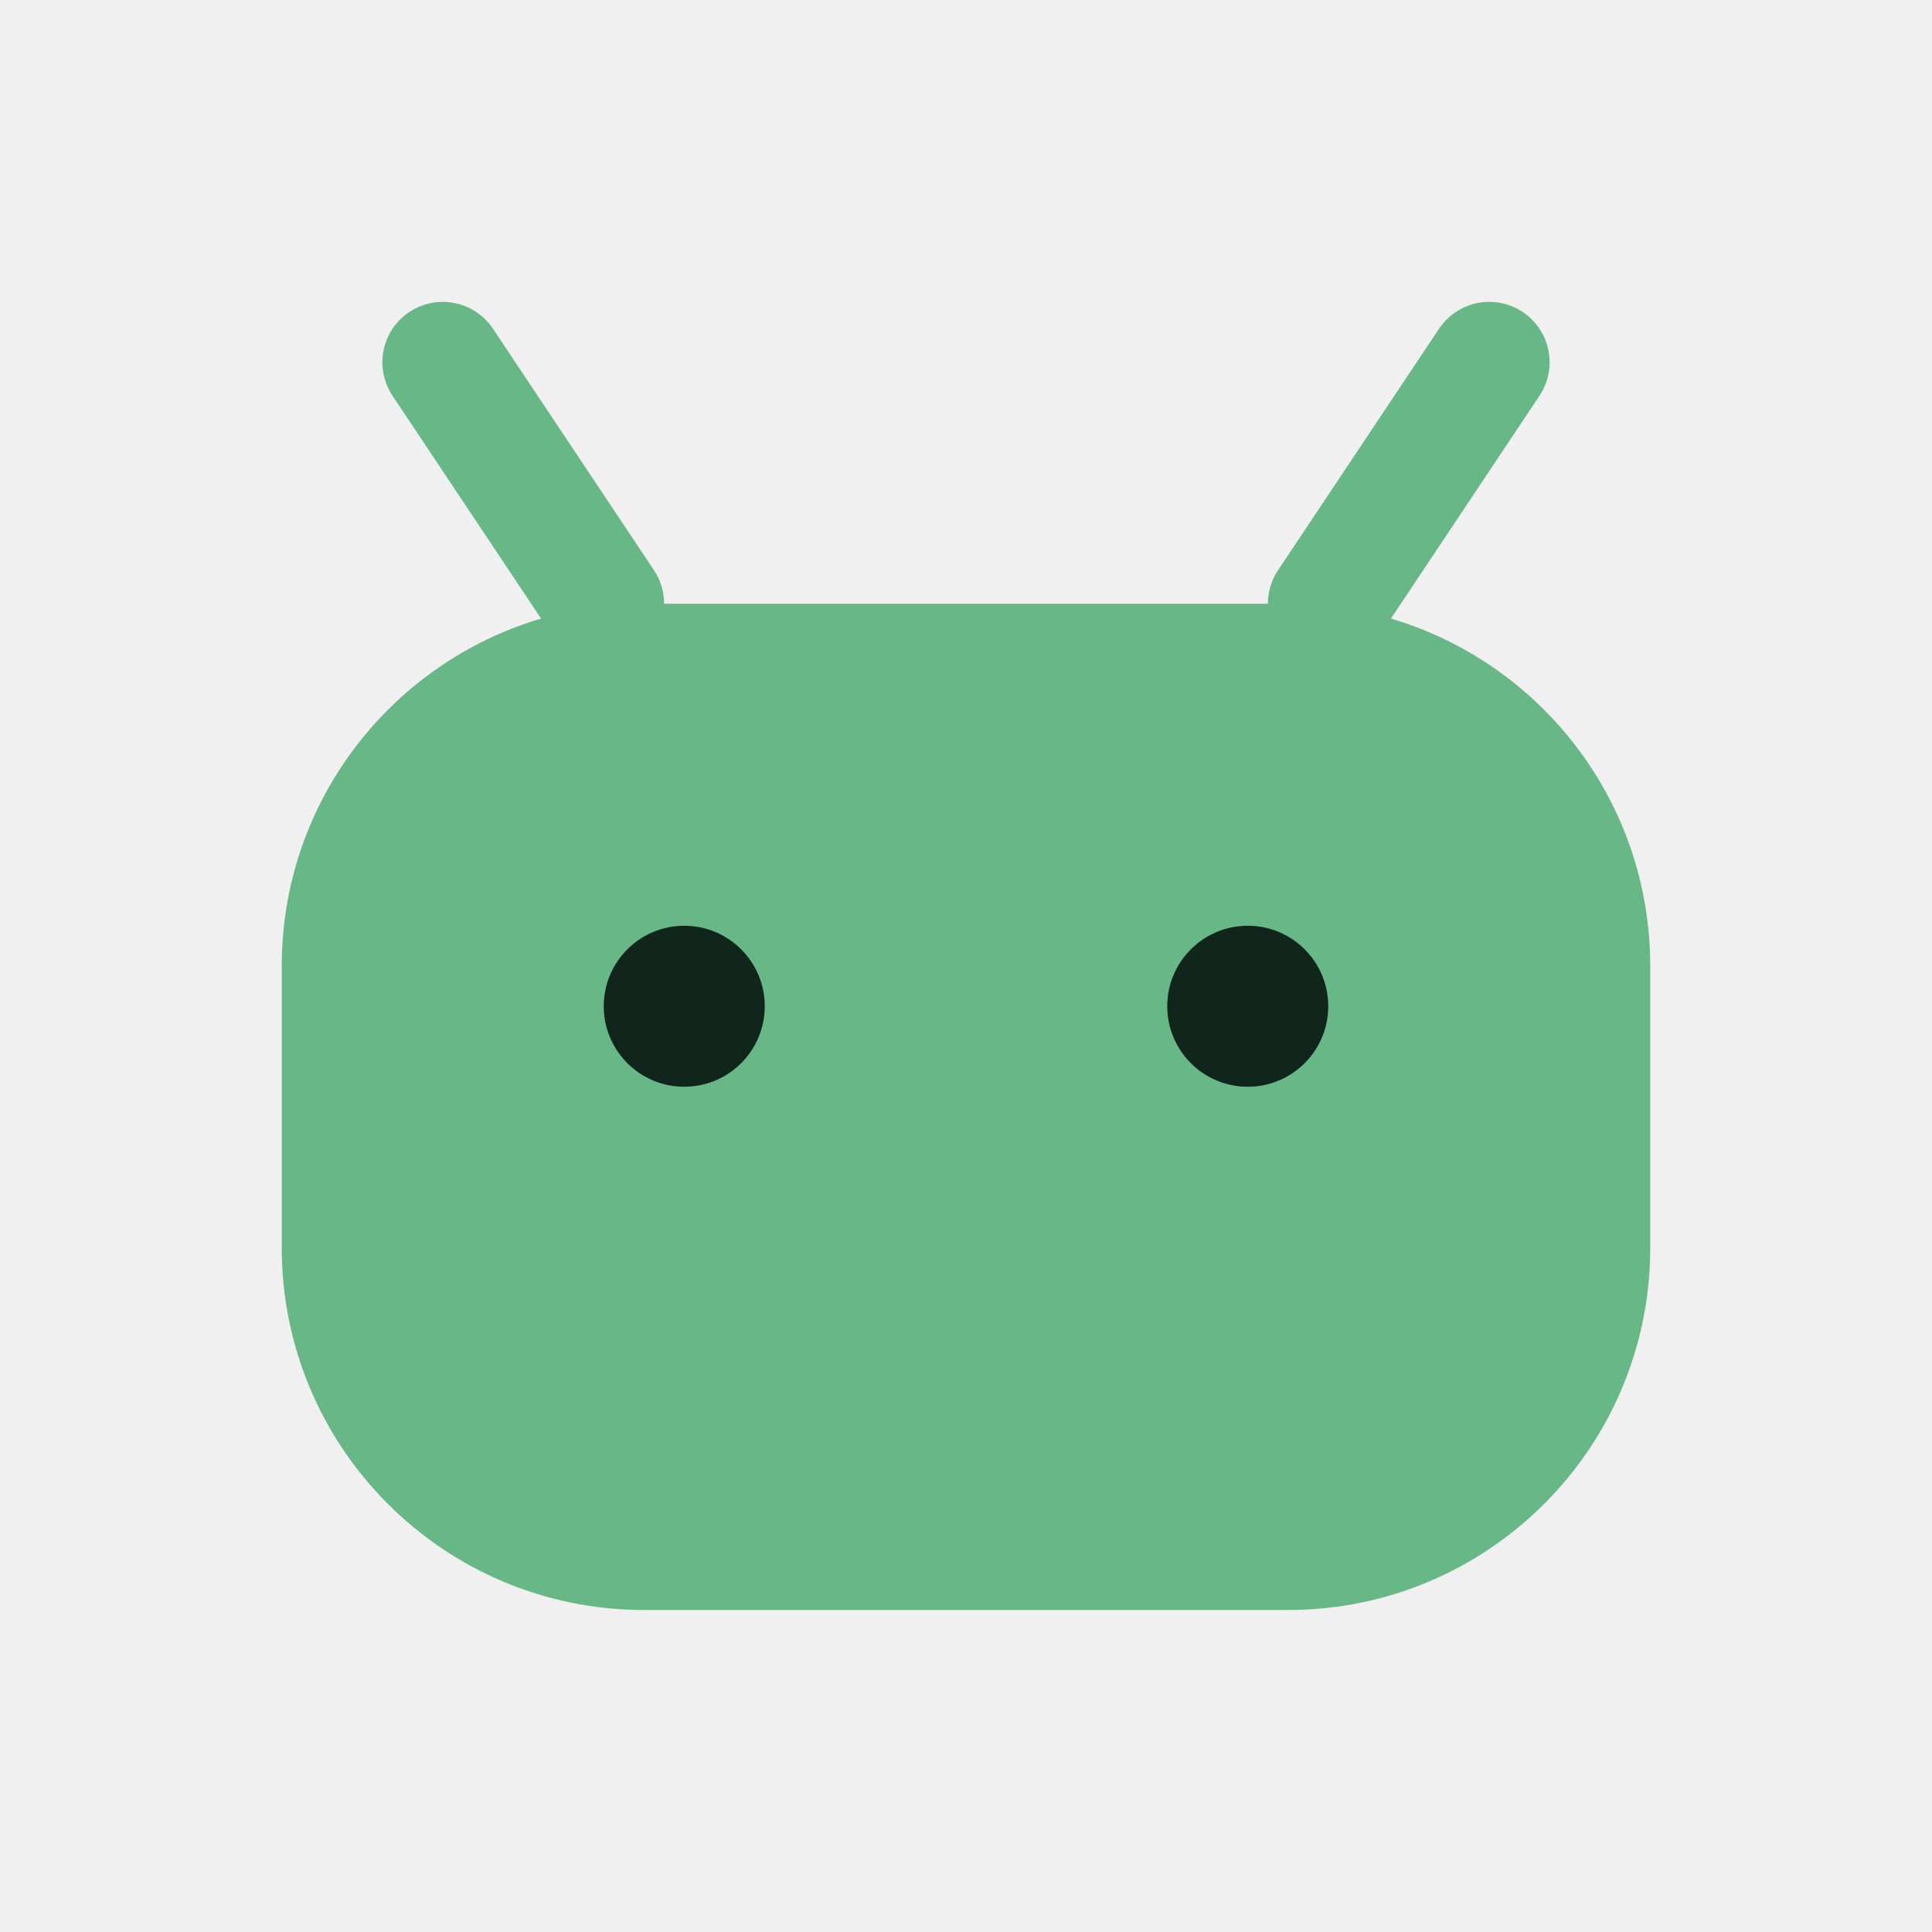
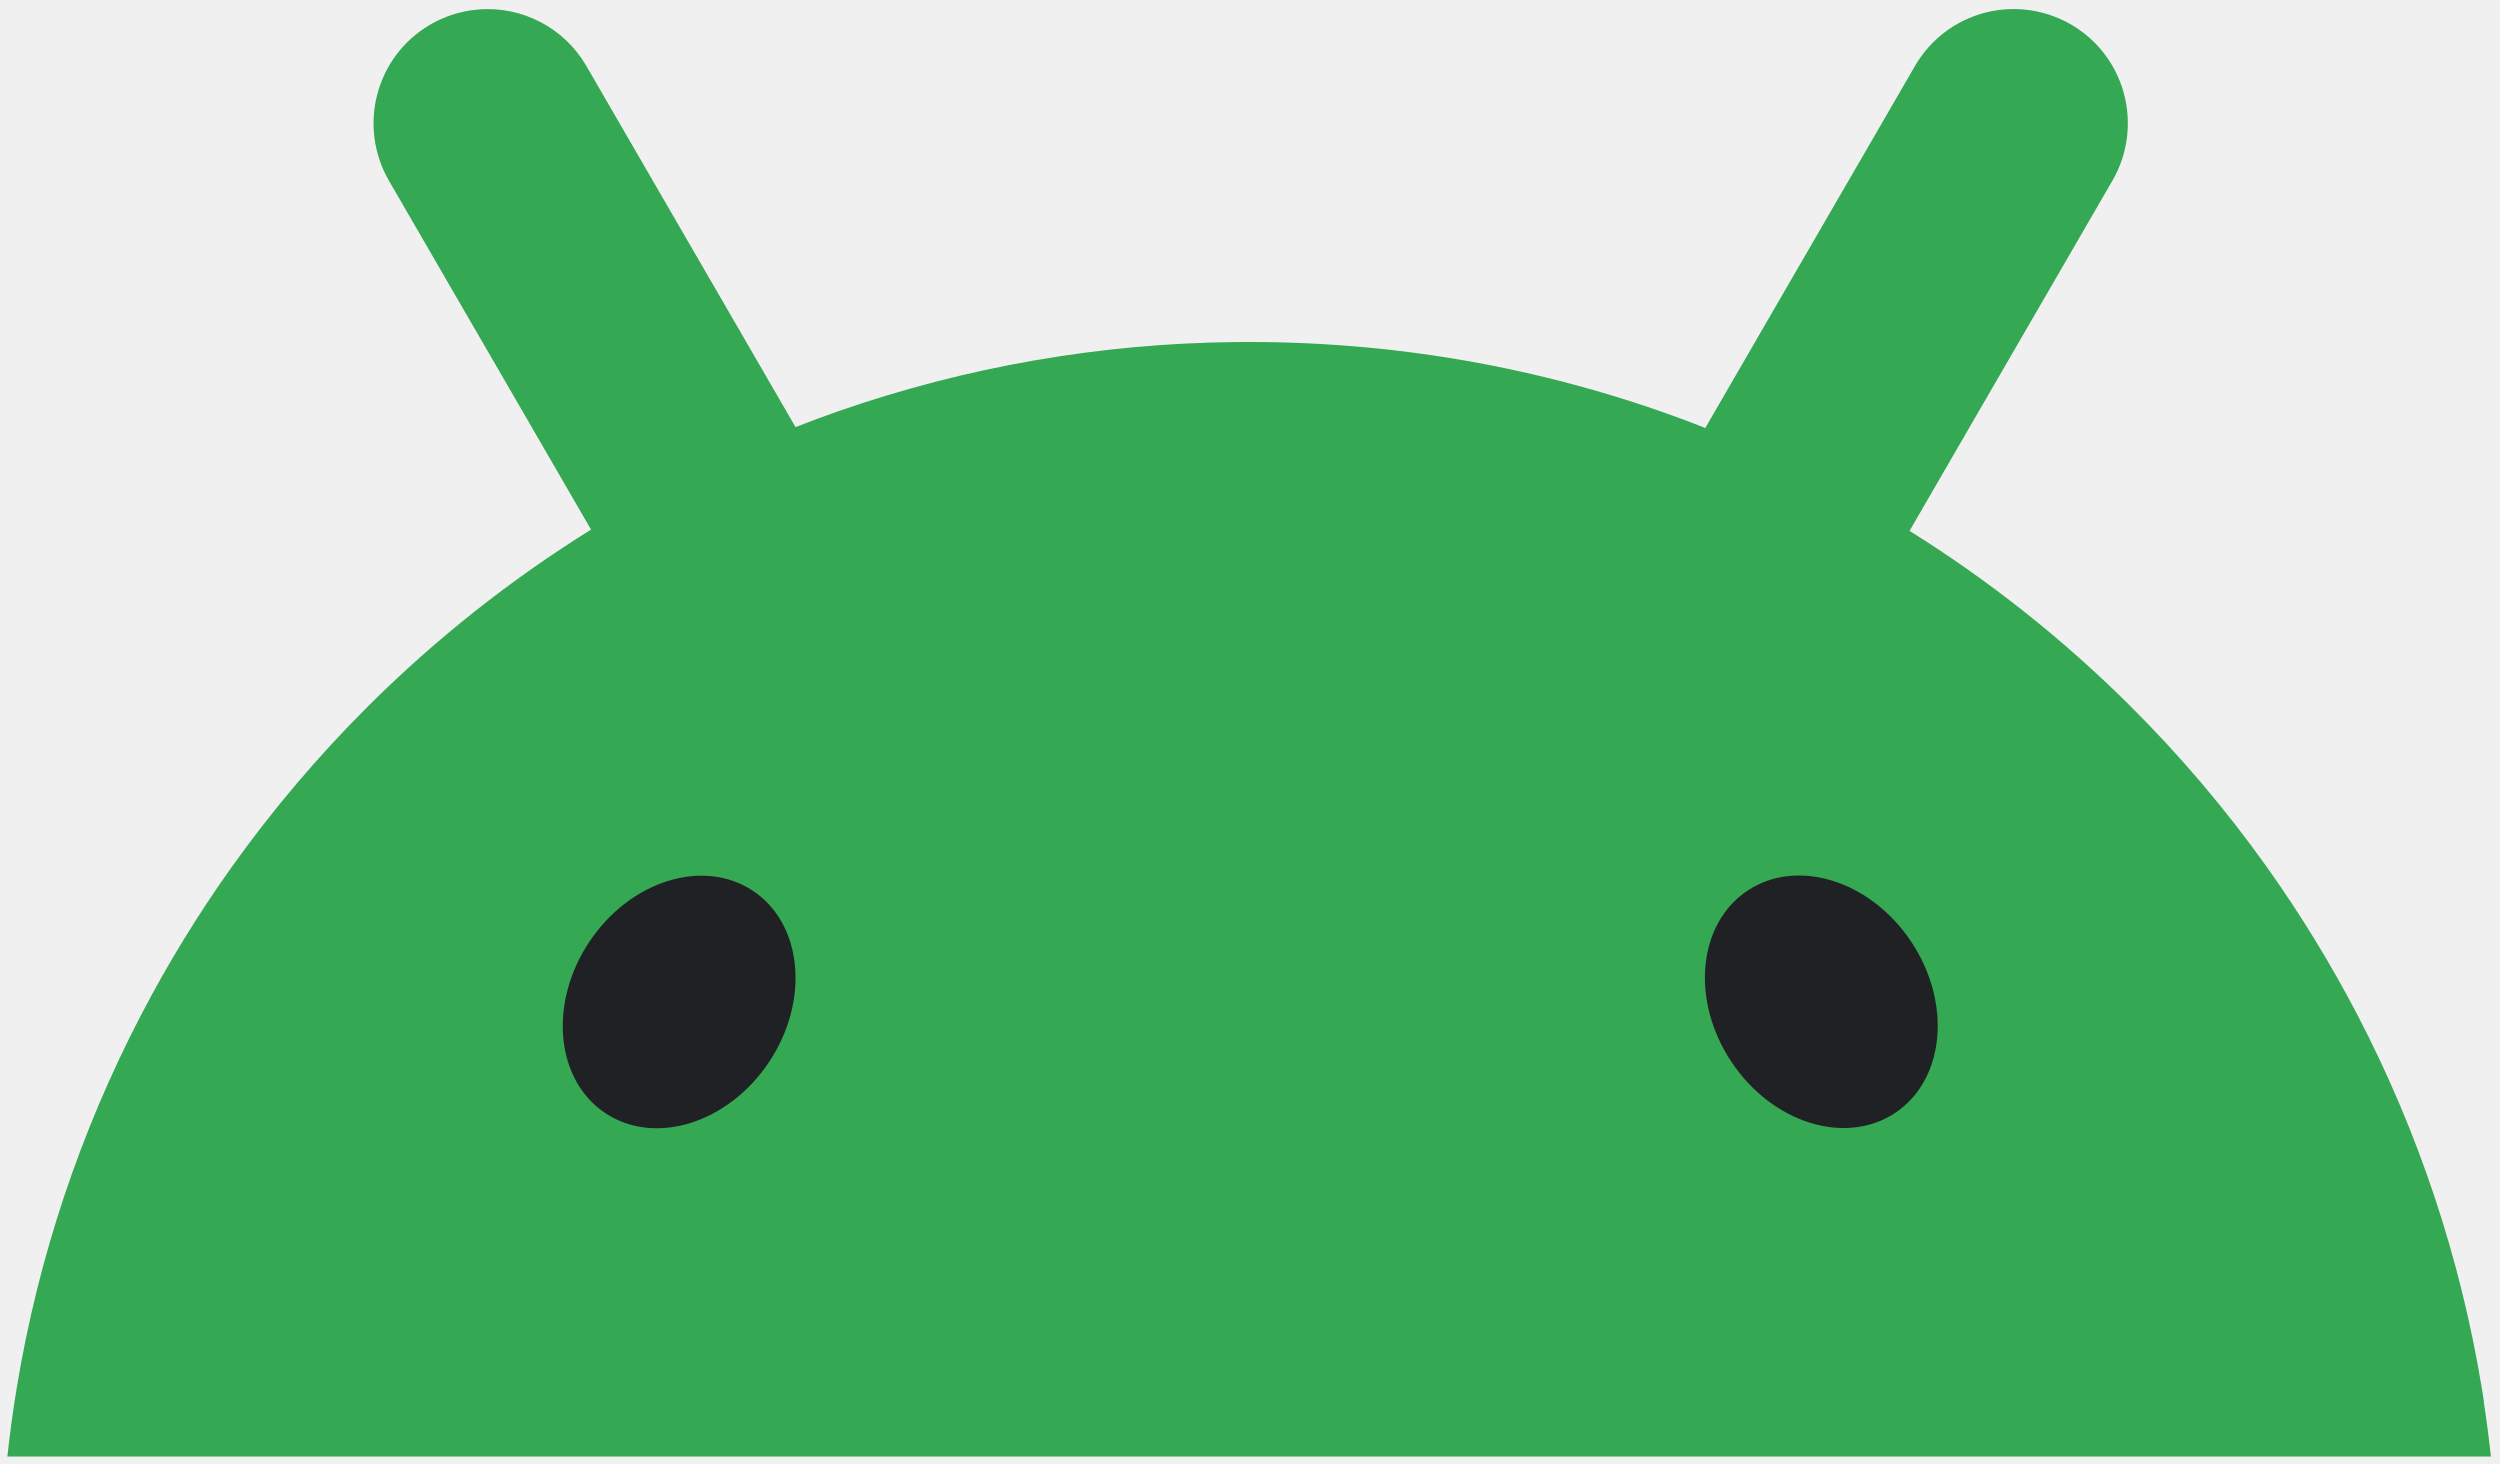
- <svg xmlns="http://www.w3.org/2000/svg" viewBox="0 0 48 48">
-   <rect x="7" y="15" width="34" height="25" rx="9" fill="#68B887" />
-   <path d="m15 15-4-6m22 6 4-6" stroke="#68B887" stroke-width="3" stroke-linecap="round" />
-   <circle cx="17" cy="25" r="2" fill="#10251B" />
-   <circle cx="31" cy="25" r="2" fill="#10251B" />
+ <svg xmlns="http://www.w3.org/2000/svg" width="152" height="89" fill="none">
+   <g clip-path="url(#a)">
+     <path fill="#34A853" d="M151.025 85.224q-.071-.464-.147-.92a75.665 75.665 0 0 0-7.546-22.597 76.5 76.5 0 0 0-5.511-8.995 76 76 0 0 0-8.322-9.808 76.034 76.034 0 0 0-13.398-10.626q.042-.074.085-.148 2.286-3.948 4.572-7.897l4.47-7.712a3946 3946 0 0 0 3.208-5.54q.38-.658.604-1.355a6.97 6.97 0 0 0-.652-5.702 6.9 6.9 0 0 0-2.406-2.398 7 7 0 0 0-2.954-.95 7 7 0 0 0-2.376.206 6.93 6.93 0 0 0-4.22 3.227q-1.606 2.77-3.208 5.54l-4.47 7.712c-1.523 2.634-3.05 5.263-4.573 7.897q-.25.43-.5.865c-.232-.092-.46-.184-.692-.272-8.398-3.205-17.511-4.958-27.036-4.958q-.39-.001-.78.004A75.7 75.7 0 0 0 50.977 25q-1.317.46-2.608.968-.234-.404-.467-.806-2.286-3.95-4.573-7.897l-4.47-7.713a4385 4385 0 0 1-3.208-5.54A6.93 6.93 0 0 0 29.055.58a6.9 6.9 0 0 0-2.954.95 6.92 6.92 0 0 0-3.157 4.185 6.96 6.96 0 0 0 .703 5.27l3.208 5.54 4.47 7.713c1.523 2.634 3.05 5.263 4.573 7.897.01.022.025.044.036.066a76.3 76.3 0 0 0-13.527 10.711 76.5 76.5 0 0 0-8.322 9.808 75.4 75.4 0 0 0-5.51 8.995 75.7 75.7 0 0 0-7.546 22.597 76.038 76.038 0 0 0-.581 4.247h151a77 77 0 0 0-.434-3.327z" />
+     <path fill="#202124" d="M115.225 67.663c3.022-2.012 3.461-6.668.981-10.4-2.48-3.73-6.939-5.123-9.96-3.11-3.021 2.012-3.46 6.668-.98 10.4 2.479 3.73 6.938 5.123 9.959 3.11M46.762 64.564c2.48-3.73 2.04-8.387-.98-10.4-3.022-2.012-7.481-.619-9.96 3.112s-2.041 8.387.98 10.4 7.48.62 9.96-3.112" />
+   </g>
+   <defs>
+     <clipPath id="a">
+       <path fill="#fff" d="M.459.555h151v88h-151z" />
+     </clipPath>
+   </defs>
</svg>
